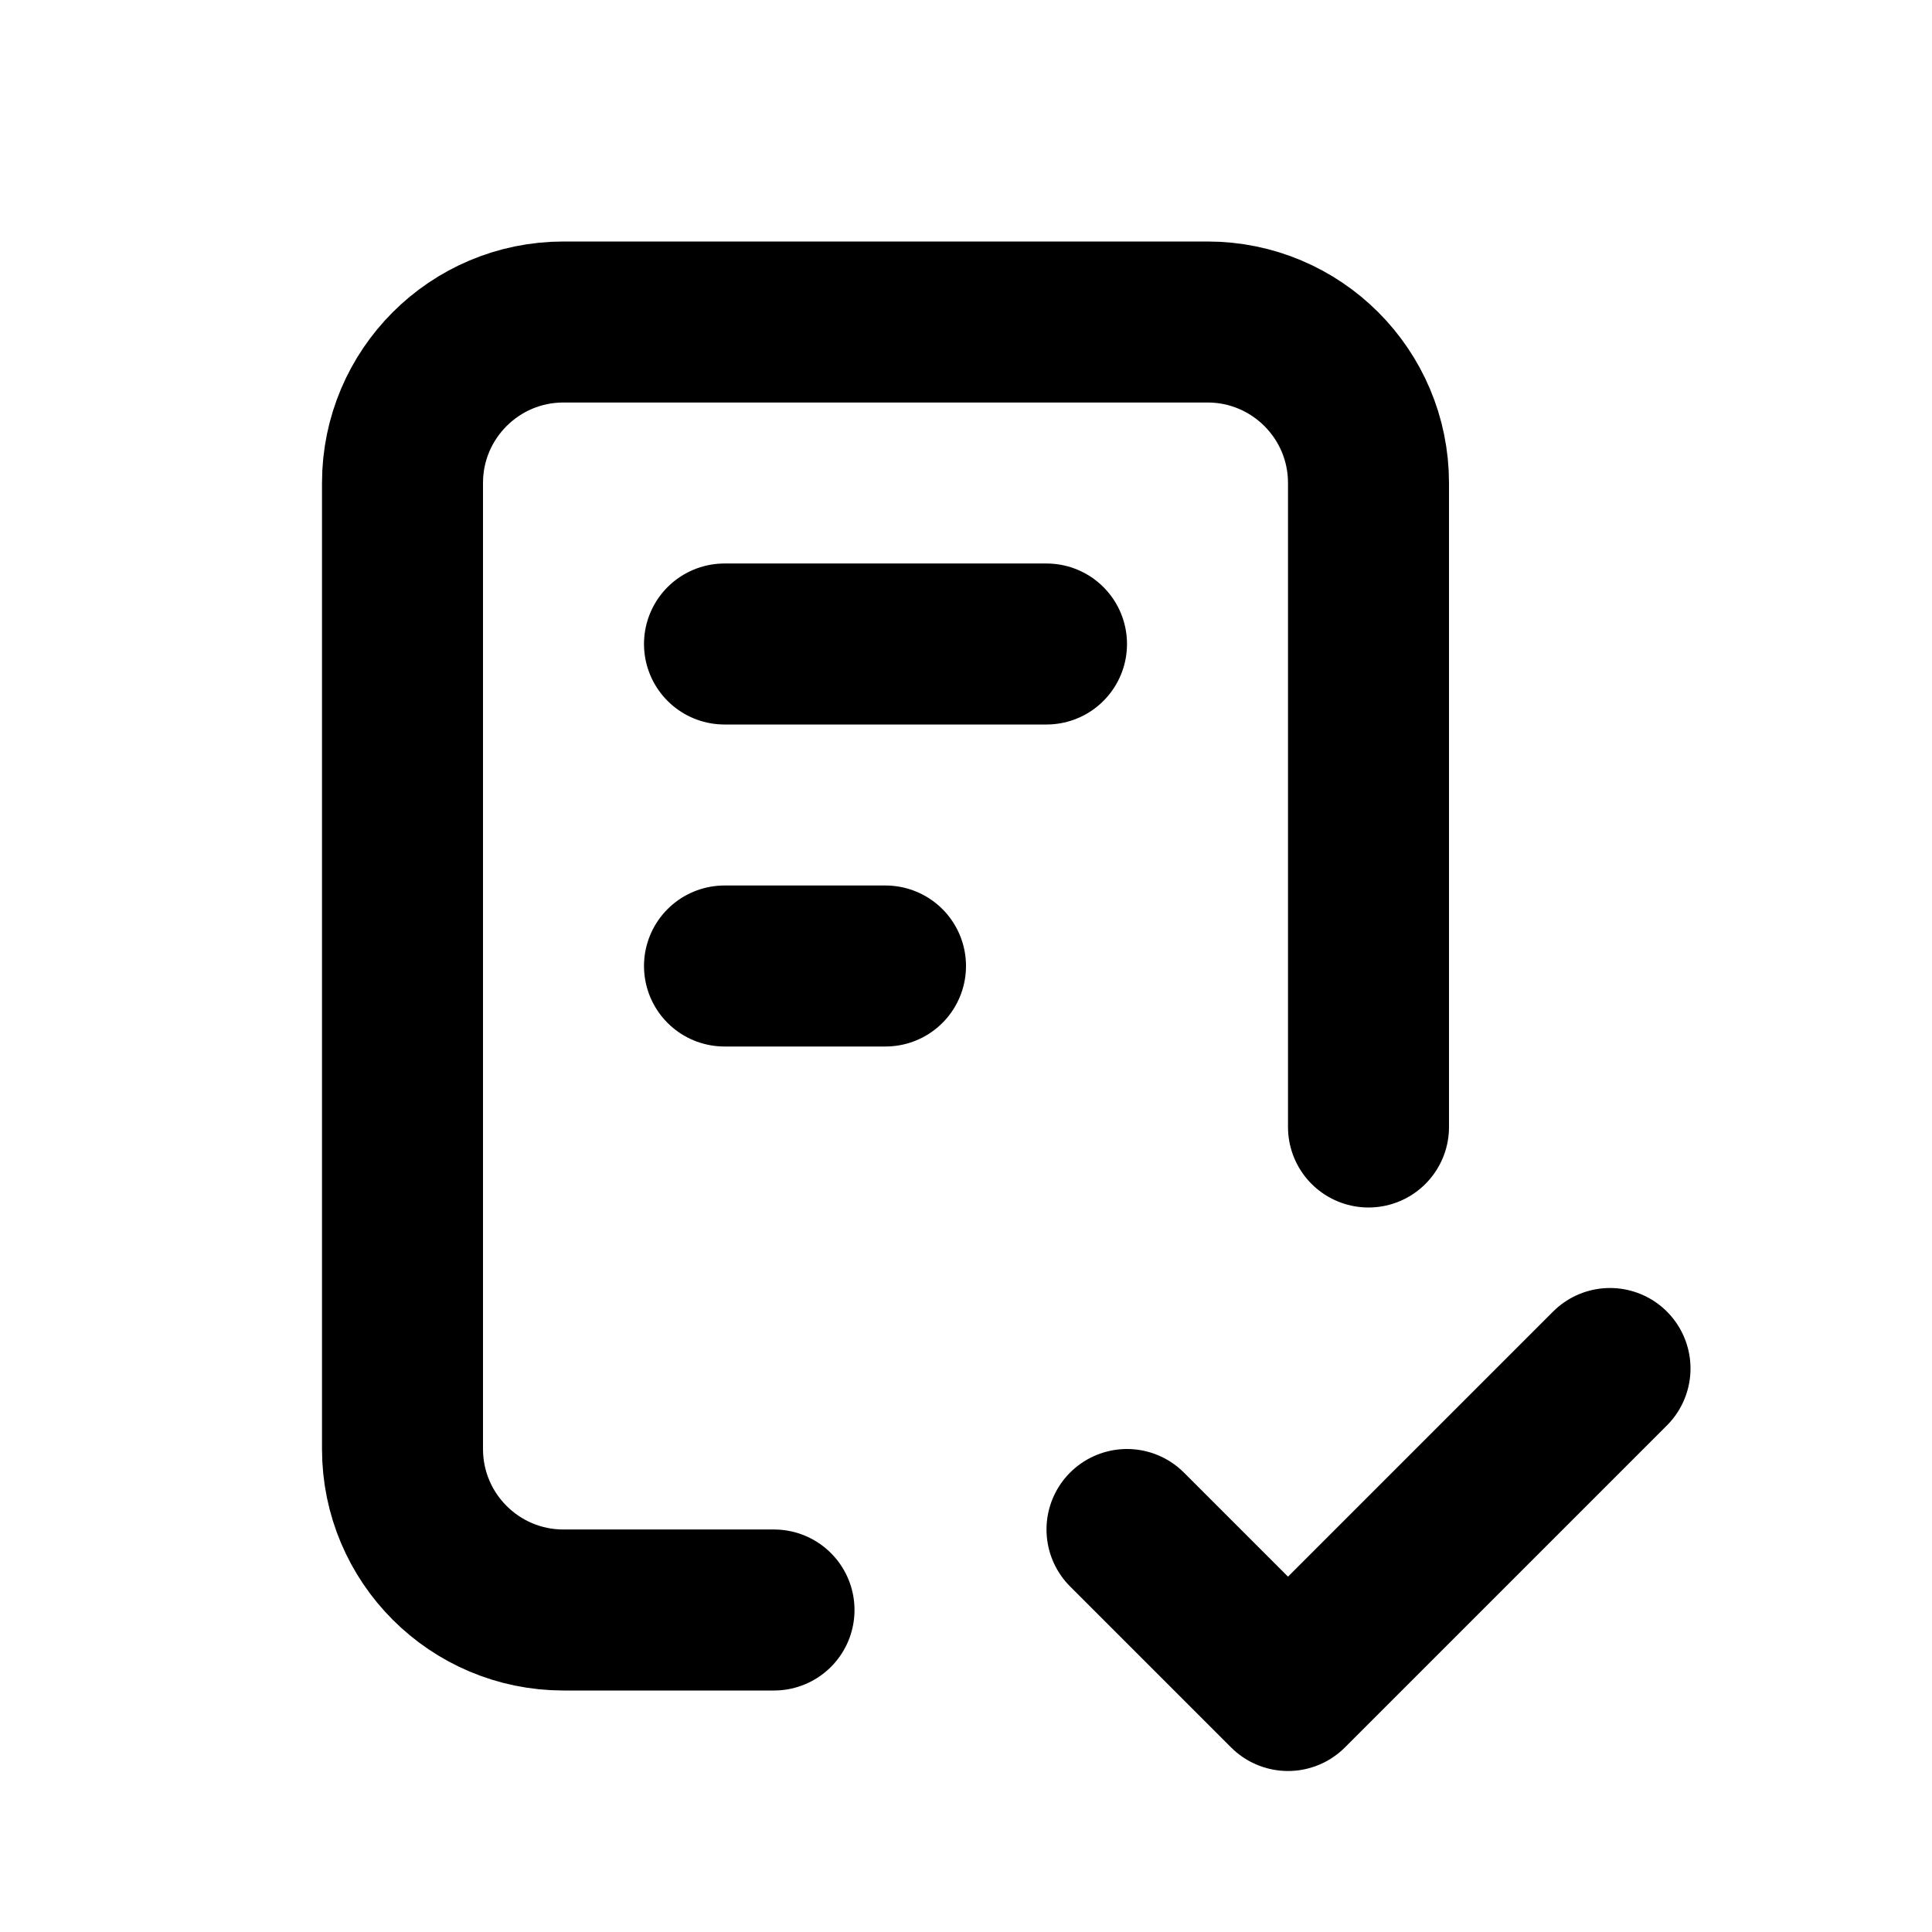
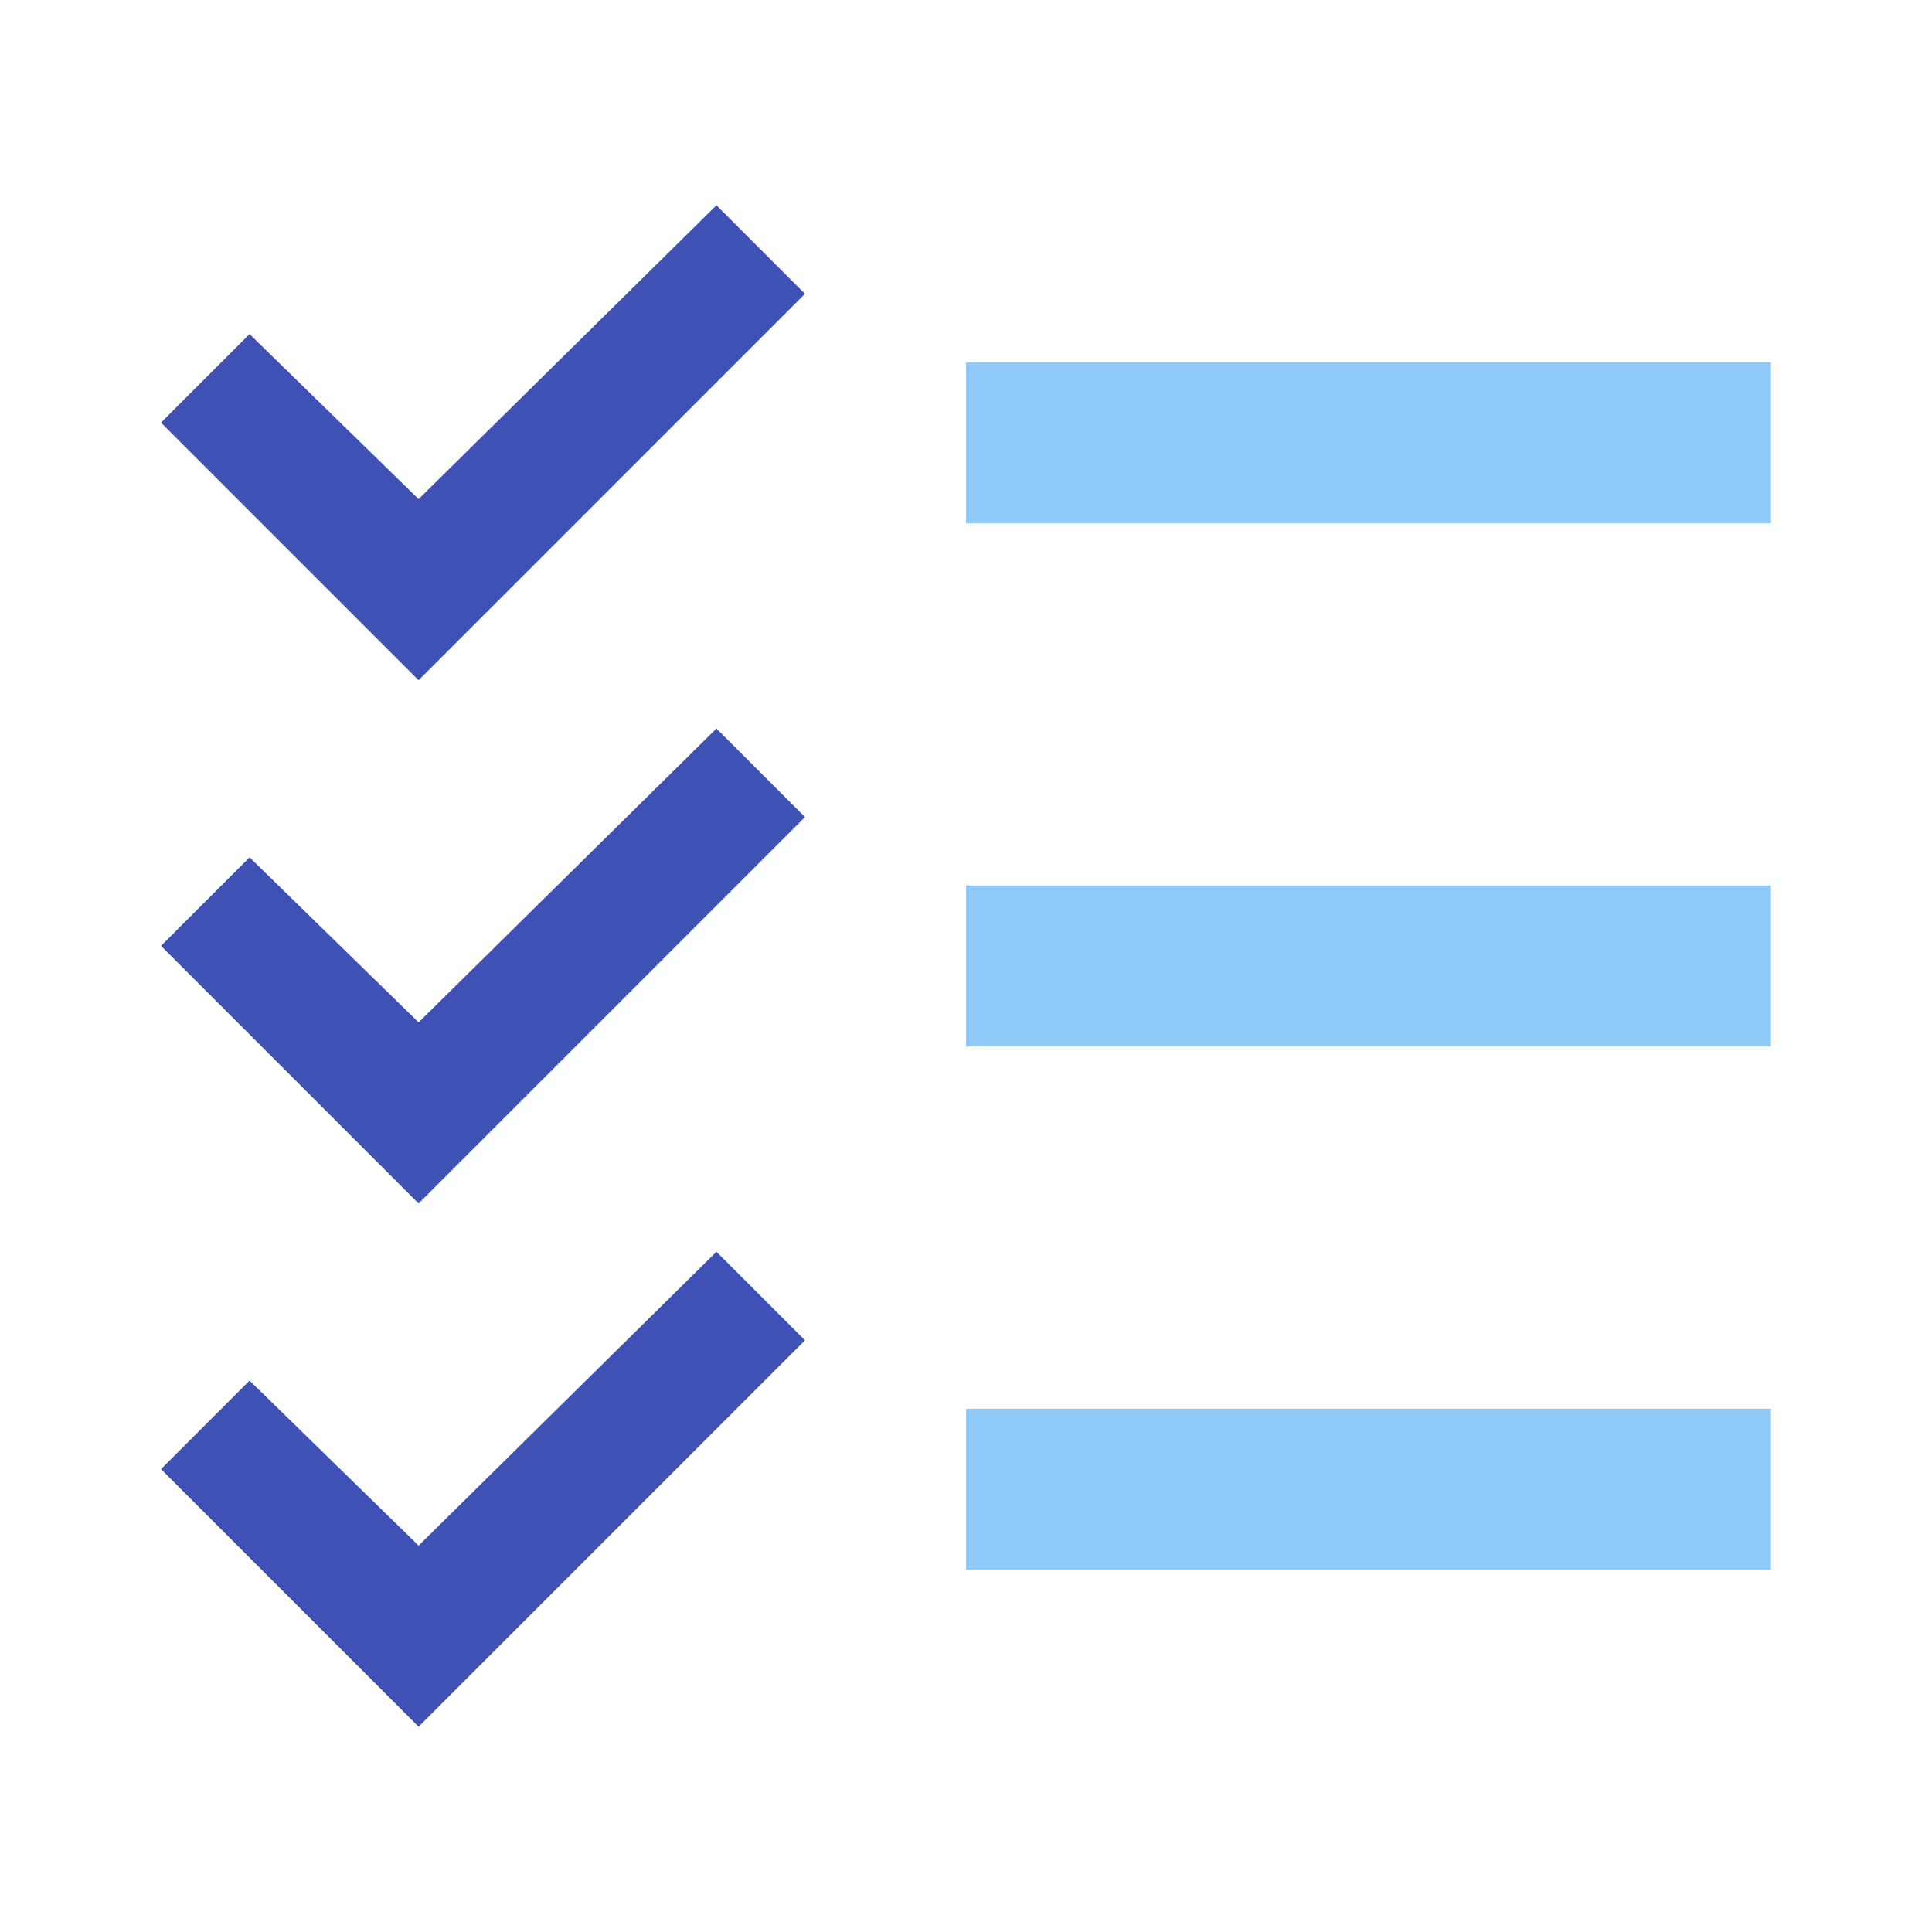
- <svg xmlns="http://www.w3.org/2000/svg" class="icon icon-tabler icon-tabler-checklist" width="24" height="24" viewBox="0 0 24 24" stroke-width="2" stroke="currentColor" fill="none" stroke-linecap="round" stroke-linejoin="round">
-   <path stroke="none" d="M0 0h24v24H0z" fill="none" />
-   <path d="M9.615 20h-2.615a2 2 0 0 1 -2 -2v-12a2 2 0 0 1 2 -2h8a2 2 0 0 1 2 2v8" />
-   <path d="M14 19l2 2l4 -4" />
-   <path d="M9 8h4" />
-   <path d="M9 12h2" />
+ <svg xmlns="http://www.w3.org/2000/svg" version="1" viewBox="0 0 48 48" enable-background="new 0 0 48 48">
+   <g fill="#3F51B5">
+     <polygon points="17.8,18.1 10.4,25.4 6.2,21.3 4,23.5 10.4,29.9 20,20.3" />
+     <polygon points="17.8,5.1 10.4,12.4 6.2,8.3 4,10.5 10.4,16.9 20,7.3" />
+     <polygon points="17.8,31.1 10.4,38.4 6.2,34.3 4,36.5 10.4,42.9 20,33.3" />
+   </g>
+   <g fill="#90CAF9">
+     <rect x="24" y="22" width="20" height="4" />
+     <rect x="24" y="9" width="20" height="4" />
+     <rect x="24" y="35" width="20" height="4" />
+   </g>
</svg>
